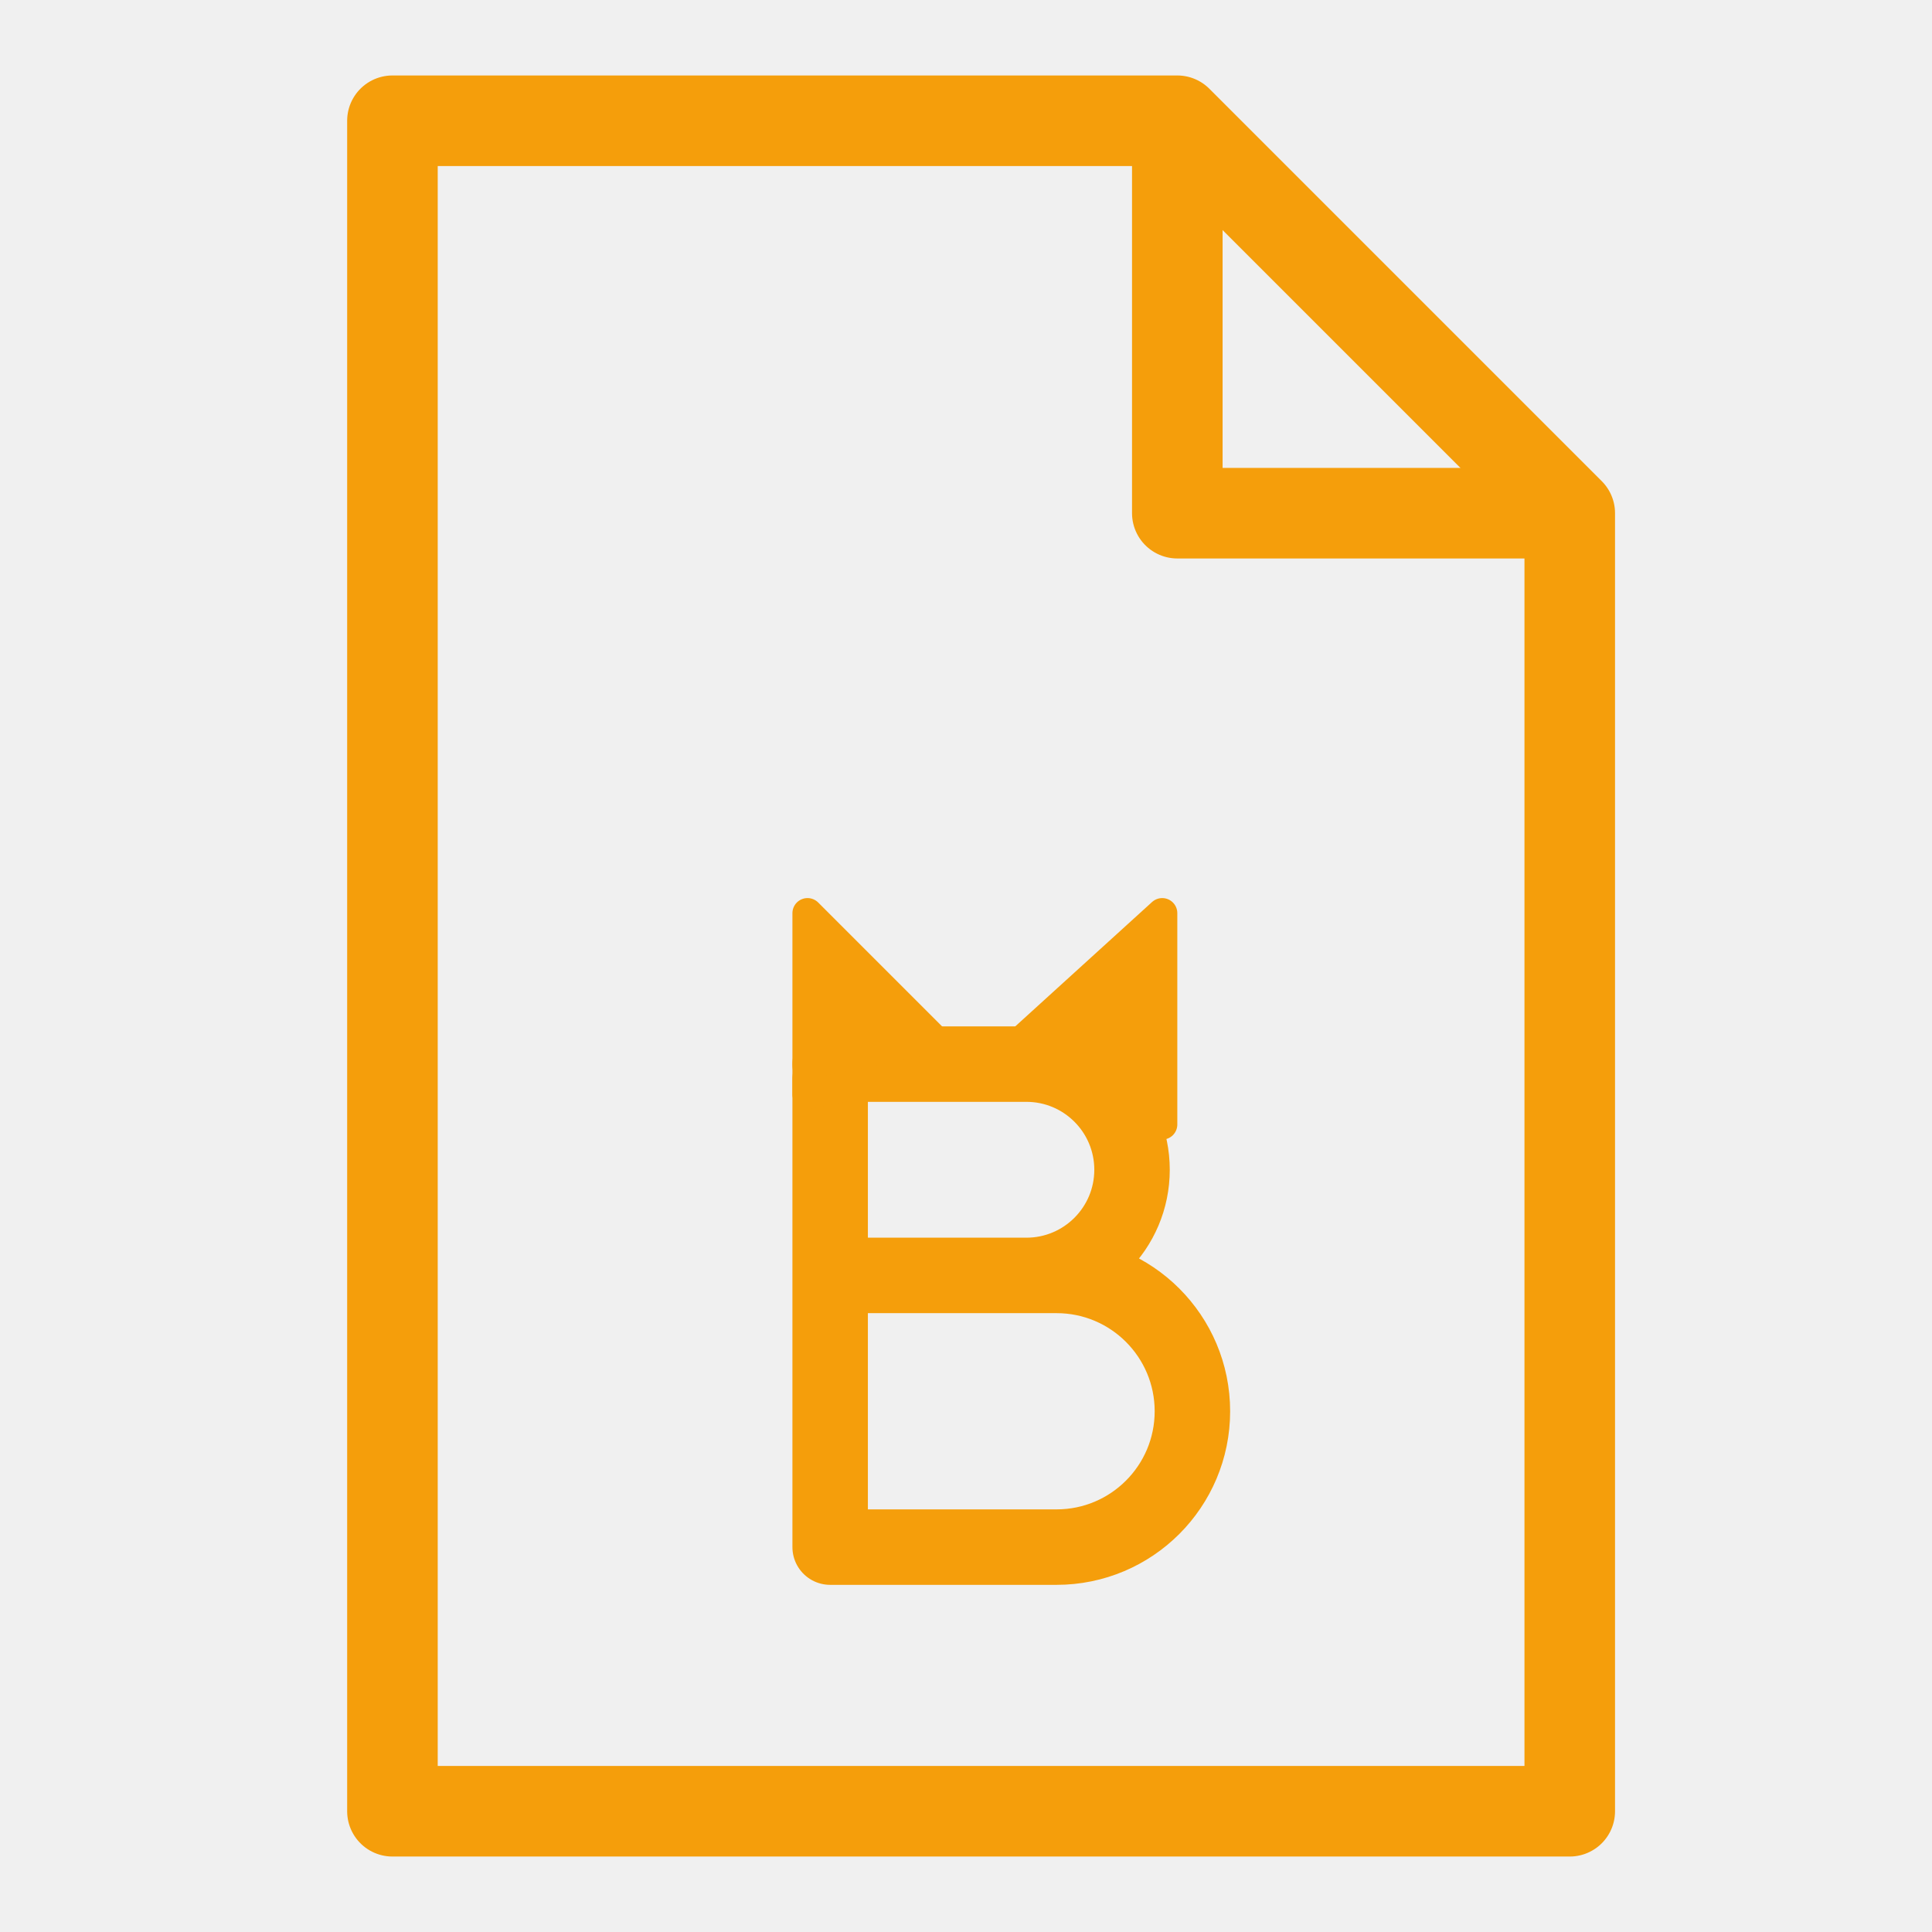
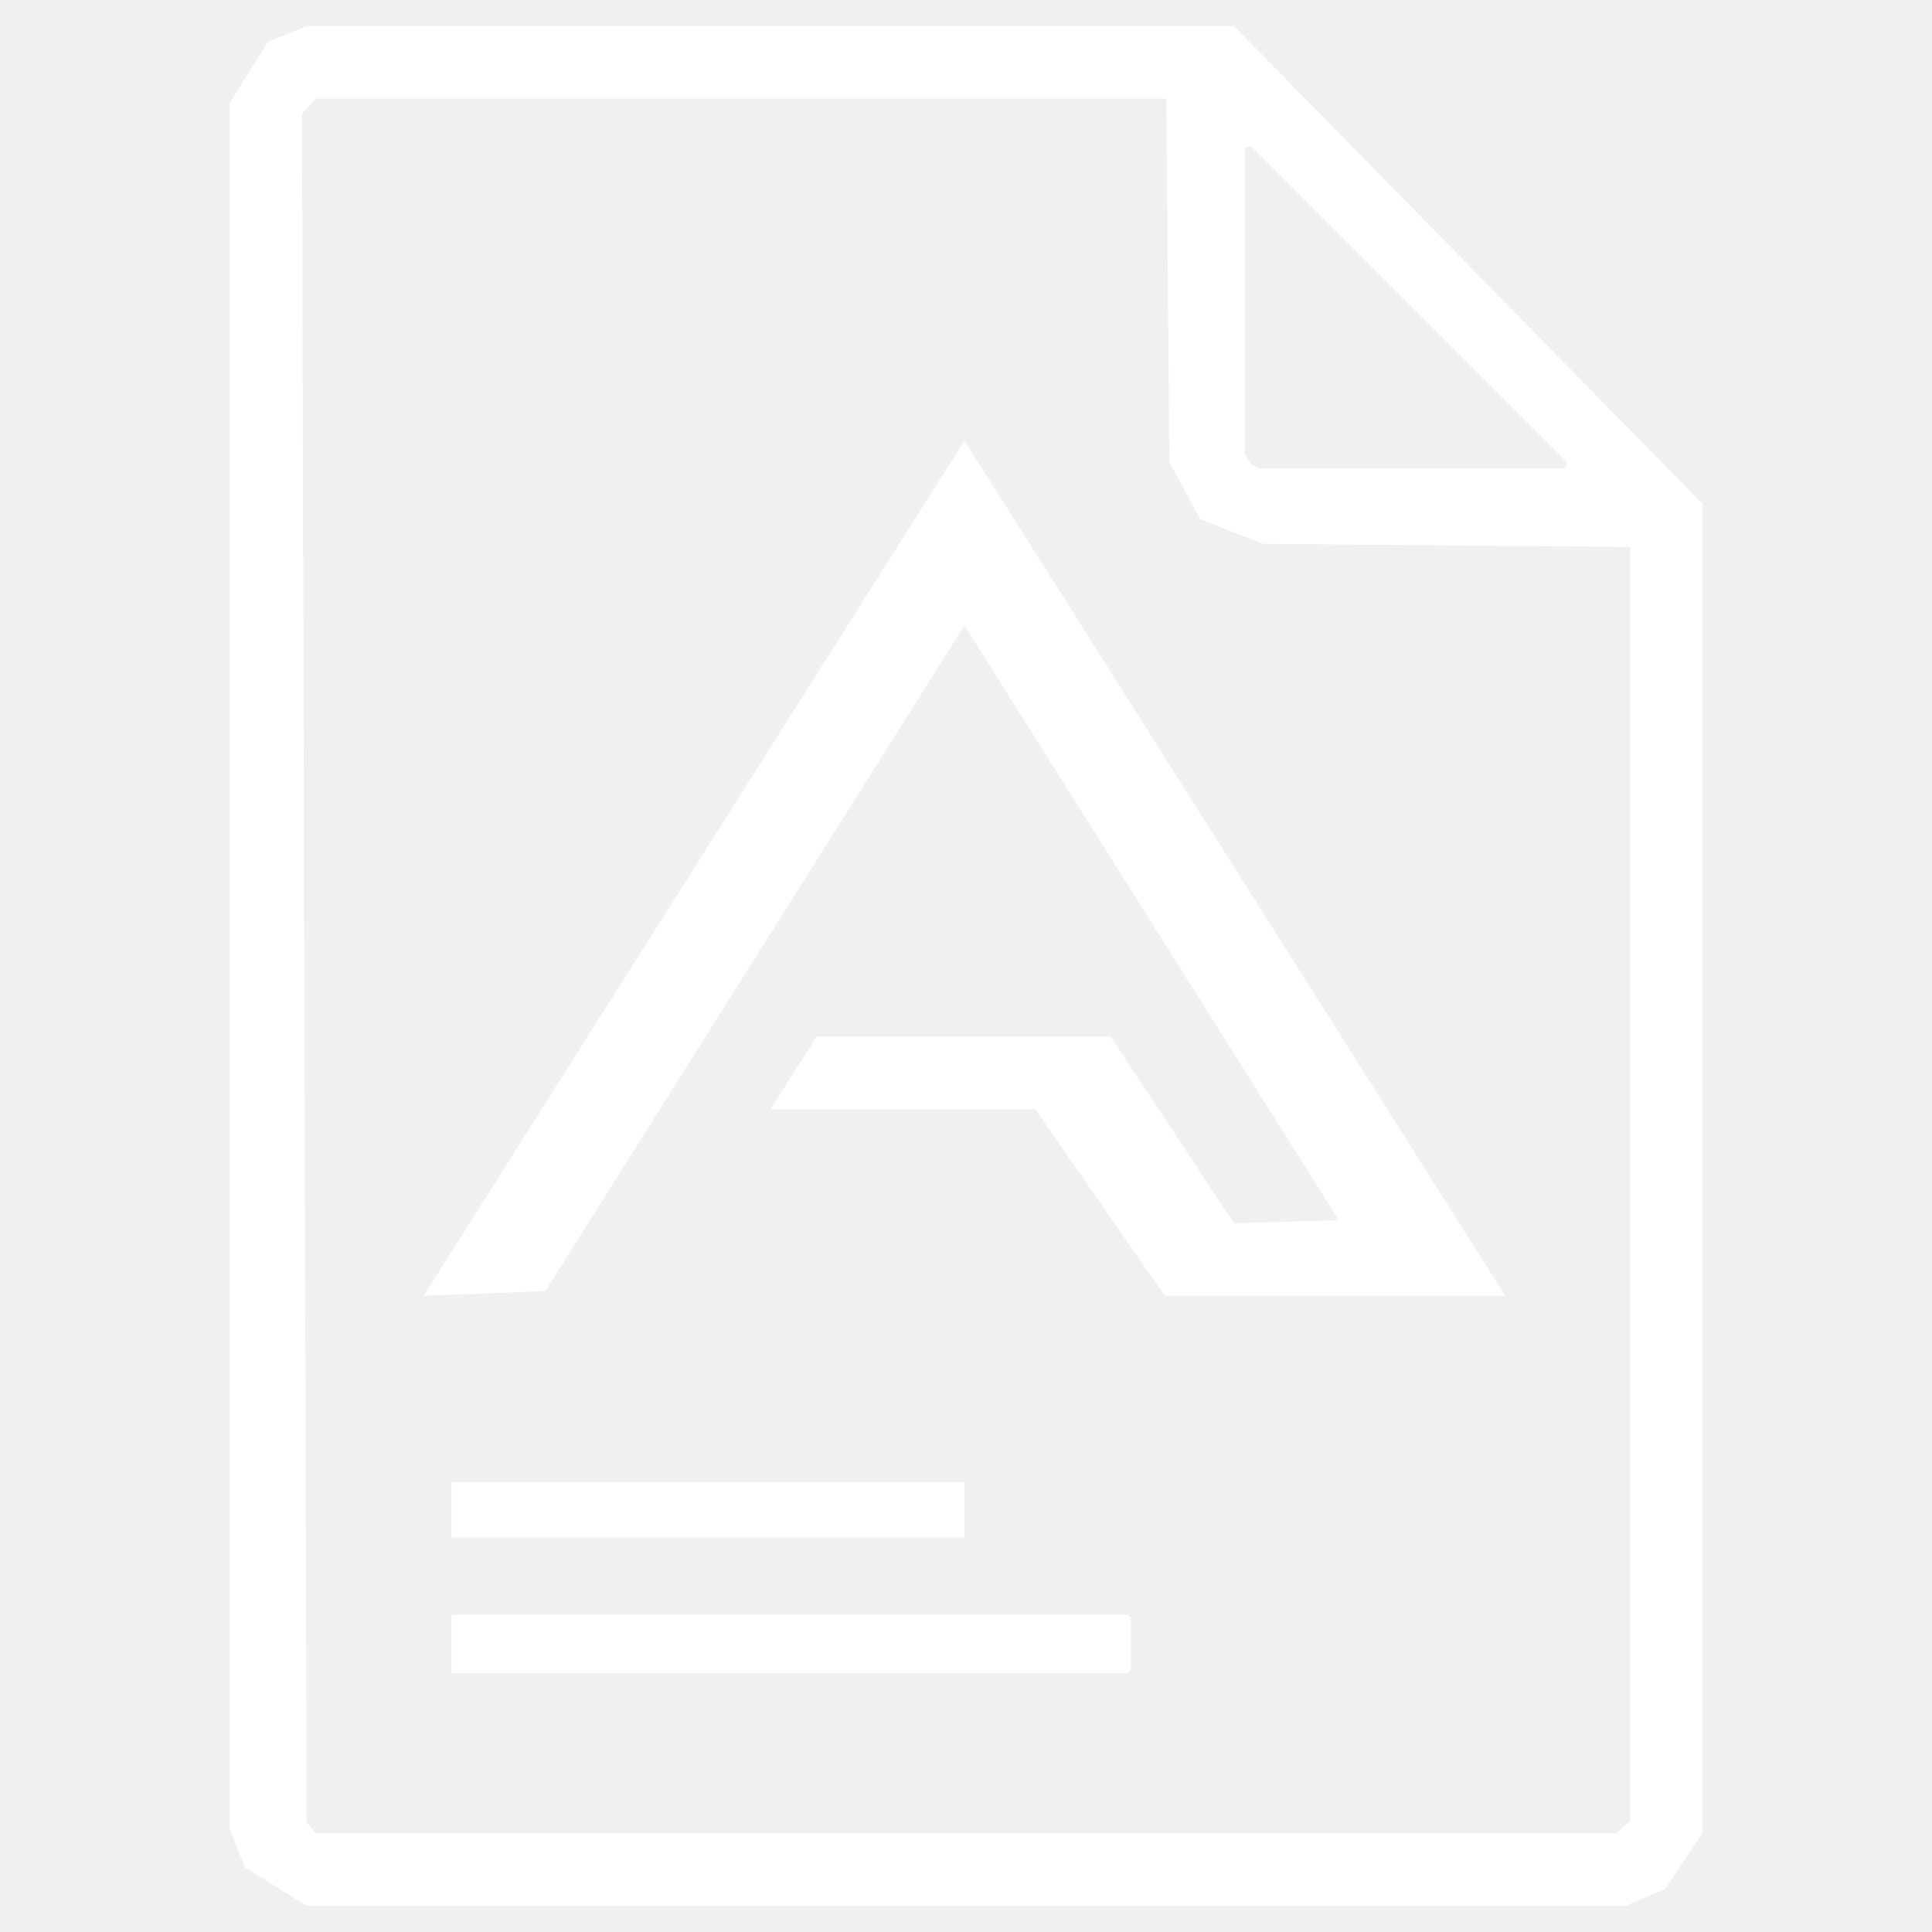
- <svg xmlns="http://www.w3.org/2000/svg" viewBox="0 0 128 128" width="128" height="128">
-   <path d="M26 8H78L104 34V120H26Z" fill="none" stroke="#F59E0B" stroke-width="6" stroke-linejoin="round" />
-   <path d="M78 8V34H104" fill="none" stroke="#F59E0B" stroke-width="6" stroke-linejoin="round" />
-   <g transform="translate(65 82) scale(0.5) translate(-60 -59)">
-     <g fill="#F59E0B" stroke="#F59E0B" stroke-width="10" stroke-linejoin="round" stroke-linecap="round">
-       <path fill="none" d="M40 100V38M40 36H66a14 14 0 0 1 0 28H40M40 64H70a18 18 0 0 1 0 36H40" />
-       <path stroke-width="4" d="M37 40V16L57 36ZM62 36L84 16V44Z" />
-     </g>
-   </g>
+ <svg xmlns="http://www.w3.org/2000/svg" width="1254" height="1254" viewBox="0 0 1254 1254">
+   <path d="M 174 27 L 149 67 L 149 1187 L 159 1212 L 199 1237 L 1055 1237 L 1081 1226 L 1105 1190 L 1105 327 L 801 17 L 199 17 Z M 808 96 L 812 95 L 1017 300 L 1017 302 L 1015 304 L 817 304 L 813 302 L 808 295 Z M 205 64 L 757 64 L 759 300 L 779 337 L 820 353 L 1058 355 L 1058 1182 L 1049 1190 L 205 1190 L 199 1183 L 196 74 Z M 293 1048 L 293 1086 L 732 1086 L 734 1084 L 734 1050 L 732 1048 Z M 293 962 L 293 998 L 626 998 L 626 962 Z M 977 841 L 626 286 L 275 841 L 354 838 L 626 406 L 869 792 L 801 794 L 721 673 L 530 673 L 500 720 L 672 720 L 756 841 Z" fill="#ffffff" fill-rule="evenodd" />
</svg>
